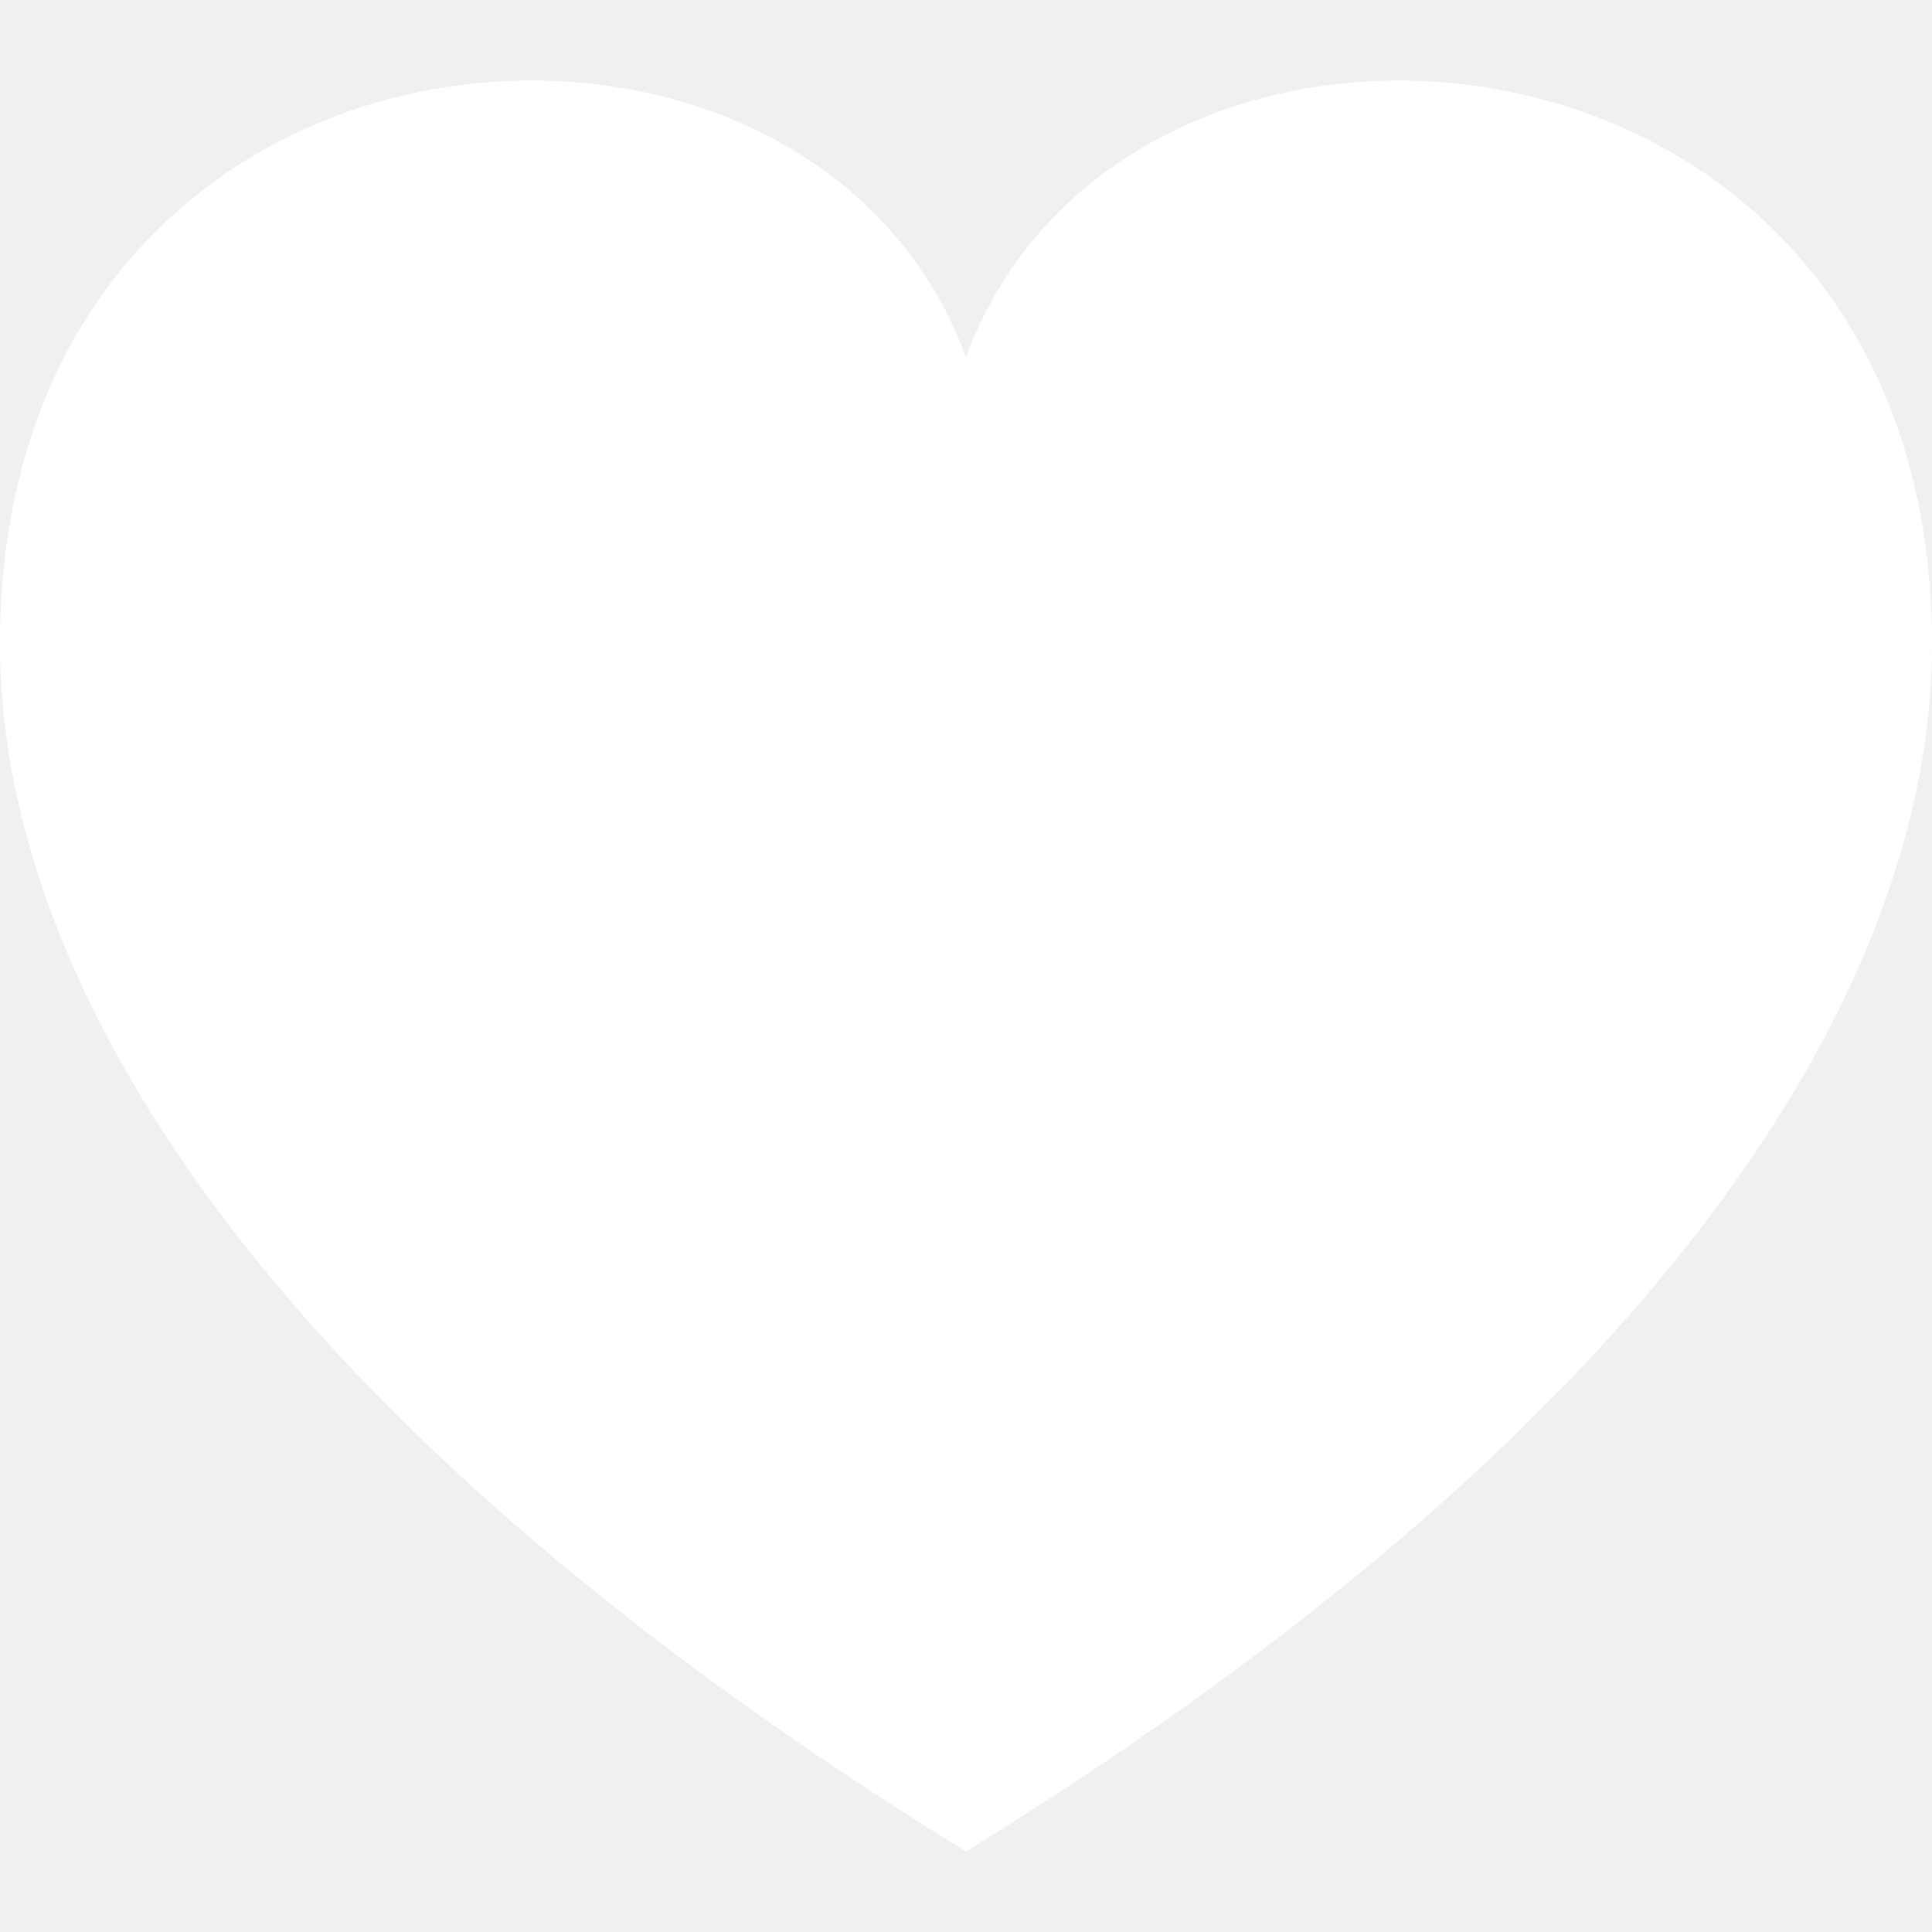
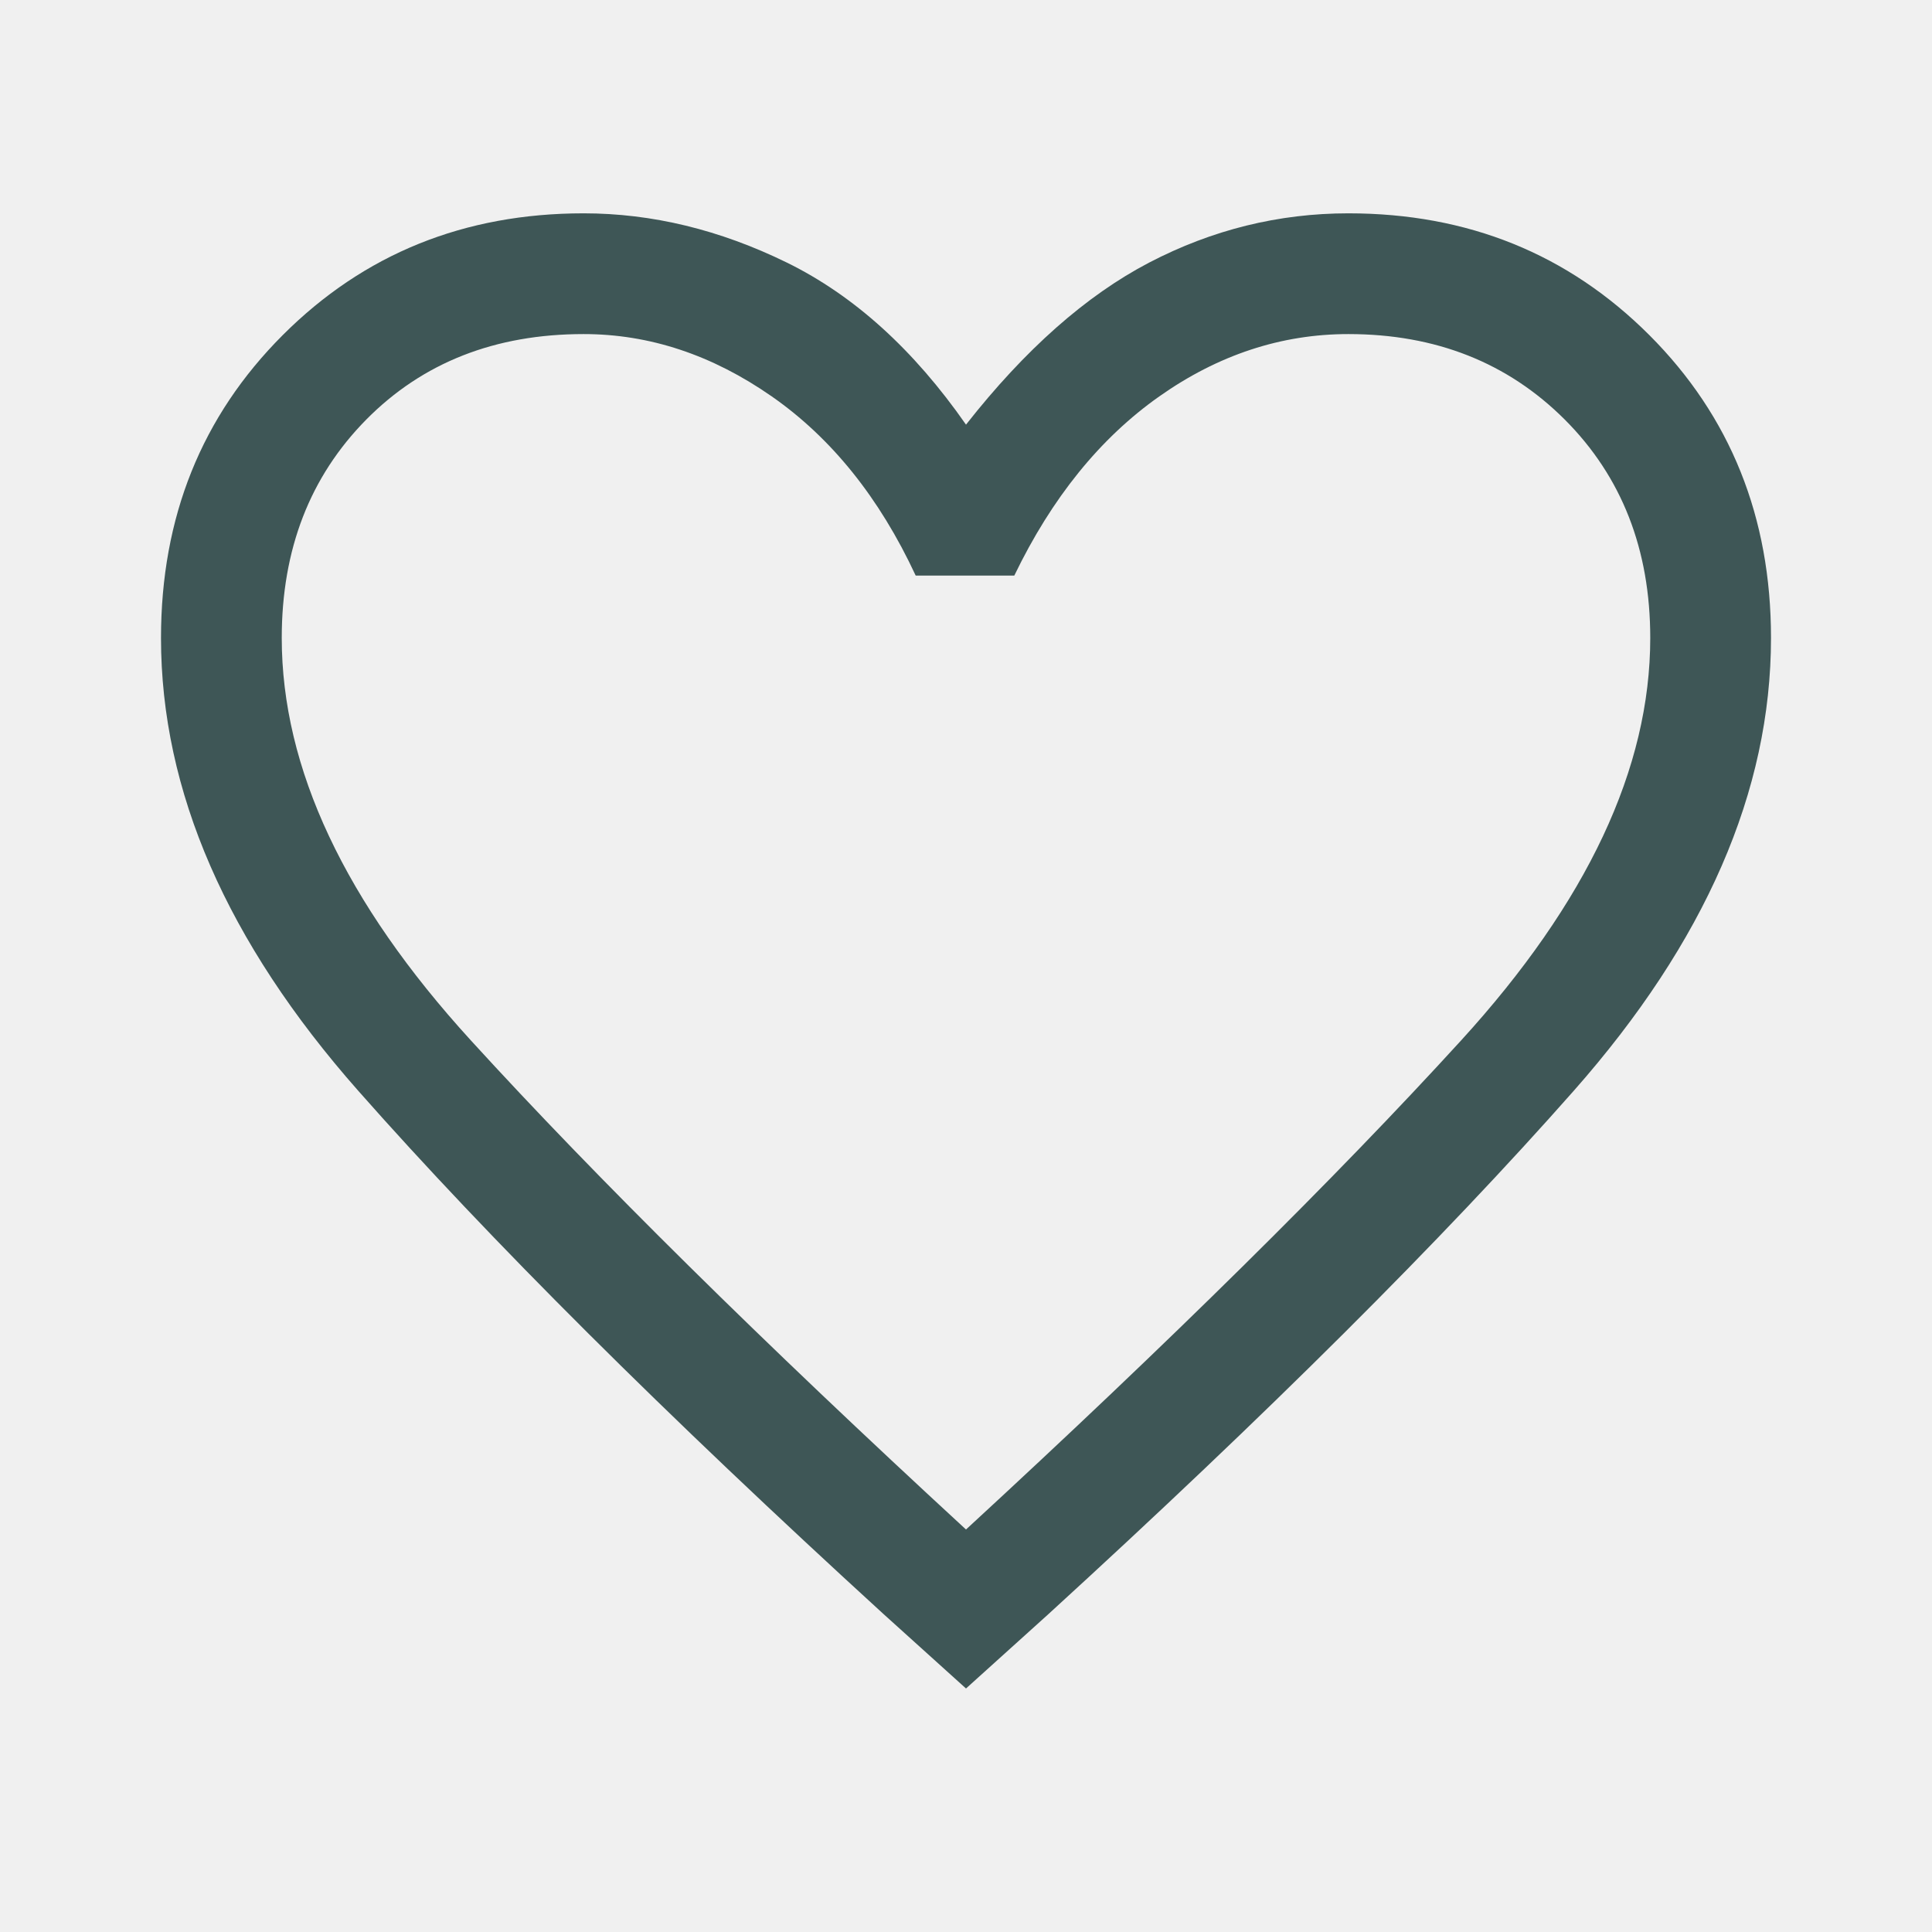
- <svg xmlns="http://www.w3.org/2000/svg" width="24" height="24" viewBox="0 0 24 24">
-   <path fill="#fff" d="M12 4.435c-1.989-5.399-12-4.597-12 3.568 0 4.068 3.06 9.481 12 14.997 8.94-5.516 12-10.929 12-14.997 0-8.118-10-8.999-12-3.568z" />
+ <svg xmlns="http://www.w3.org/2000/svg" width="24" height="24" viewBox="0 0 24 24" fill="none">
+   <path d="M12 20.975L10.975 20.05C8.258 17.567 6.083 15.4 4.45 13.55C2.817 11.7 2 9.825 2 7.925C2 6.425 2.504 5.171 3.513 4.162C4.521 3.154 5.767 2.65 7.25 2.65C8.1 2.65 8.942 2.854 9.775 3.262C10.608 3.671 11.35 4.342 12 5.275C12.733 4.342 13.492 3.671 14.275 3.262C15.058 2.854 15.883 2.65 16.75 2.65C18.233 2.65 19.479 3.154 20.488 4.162C21.496 5.171 22 6.425 22 7.925C22 9.825 21.183 11.7 19.55 13.55C17.917 15.4 15.742 17.567 13.025 20.05L12 20.975ZM12 19C14.533 16.667 16.583 14.642 18.15 12.925C19.717 11.208 20.5 9.542 20.5 7.925C20.5 6.825 20.146 5.921 19.438 5.212C18.729 4.504 17.833 4.15 16.75 4.15C15.917 4.15 15.133 4.408 14.4 4.925C13.667 5.442 13.067 6.183 12.6 7.15H11.375C10.925 6.183 10.329 5.442 9.588 4.925C8.846 4.408 8.067 4.15 7.25 4.15C6.15 4.15 5.25 4.504 4.55 5.212C3.85 5.921 3.5 6.825 3.5 7.925C3.5 9.542 4.283 11.208 5.85 12.925C7.417 14.642 9.467 16.667 12 19Z" fill="#3E5656" />
</svg>
